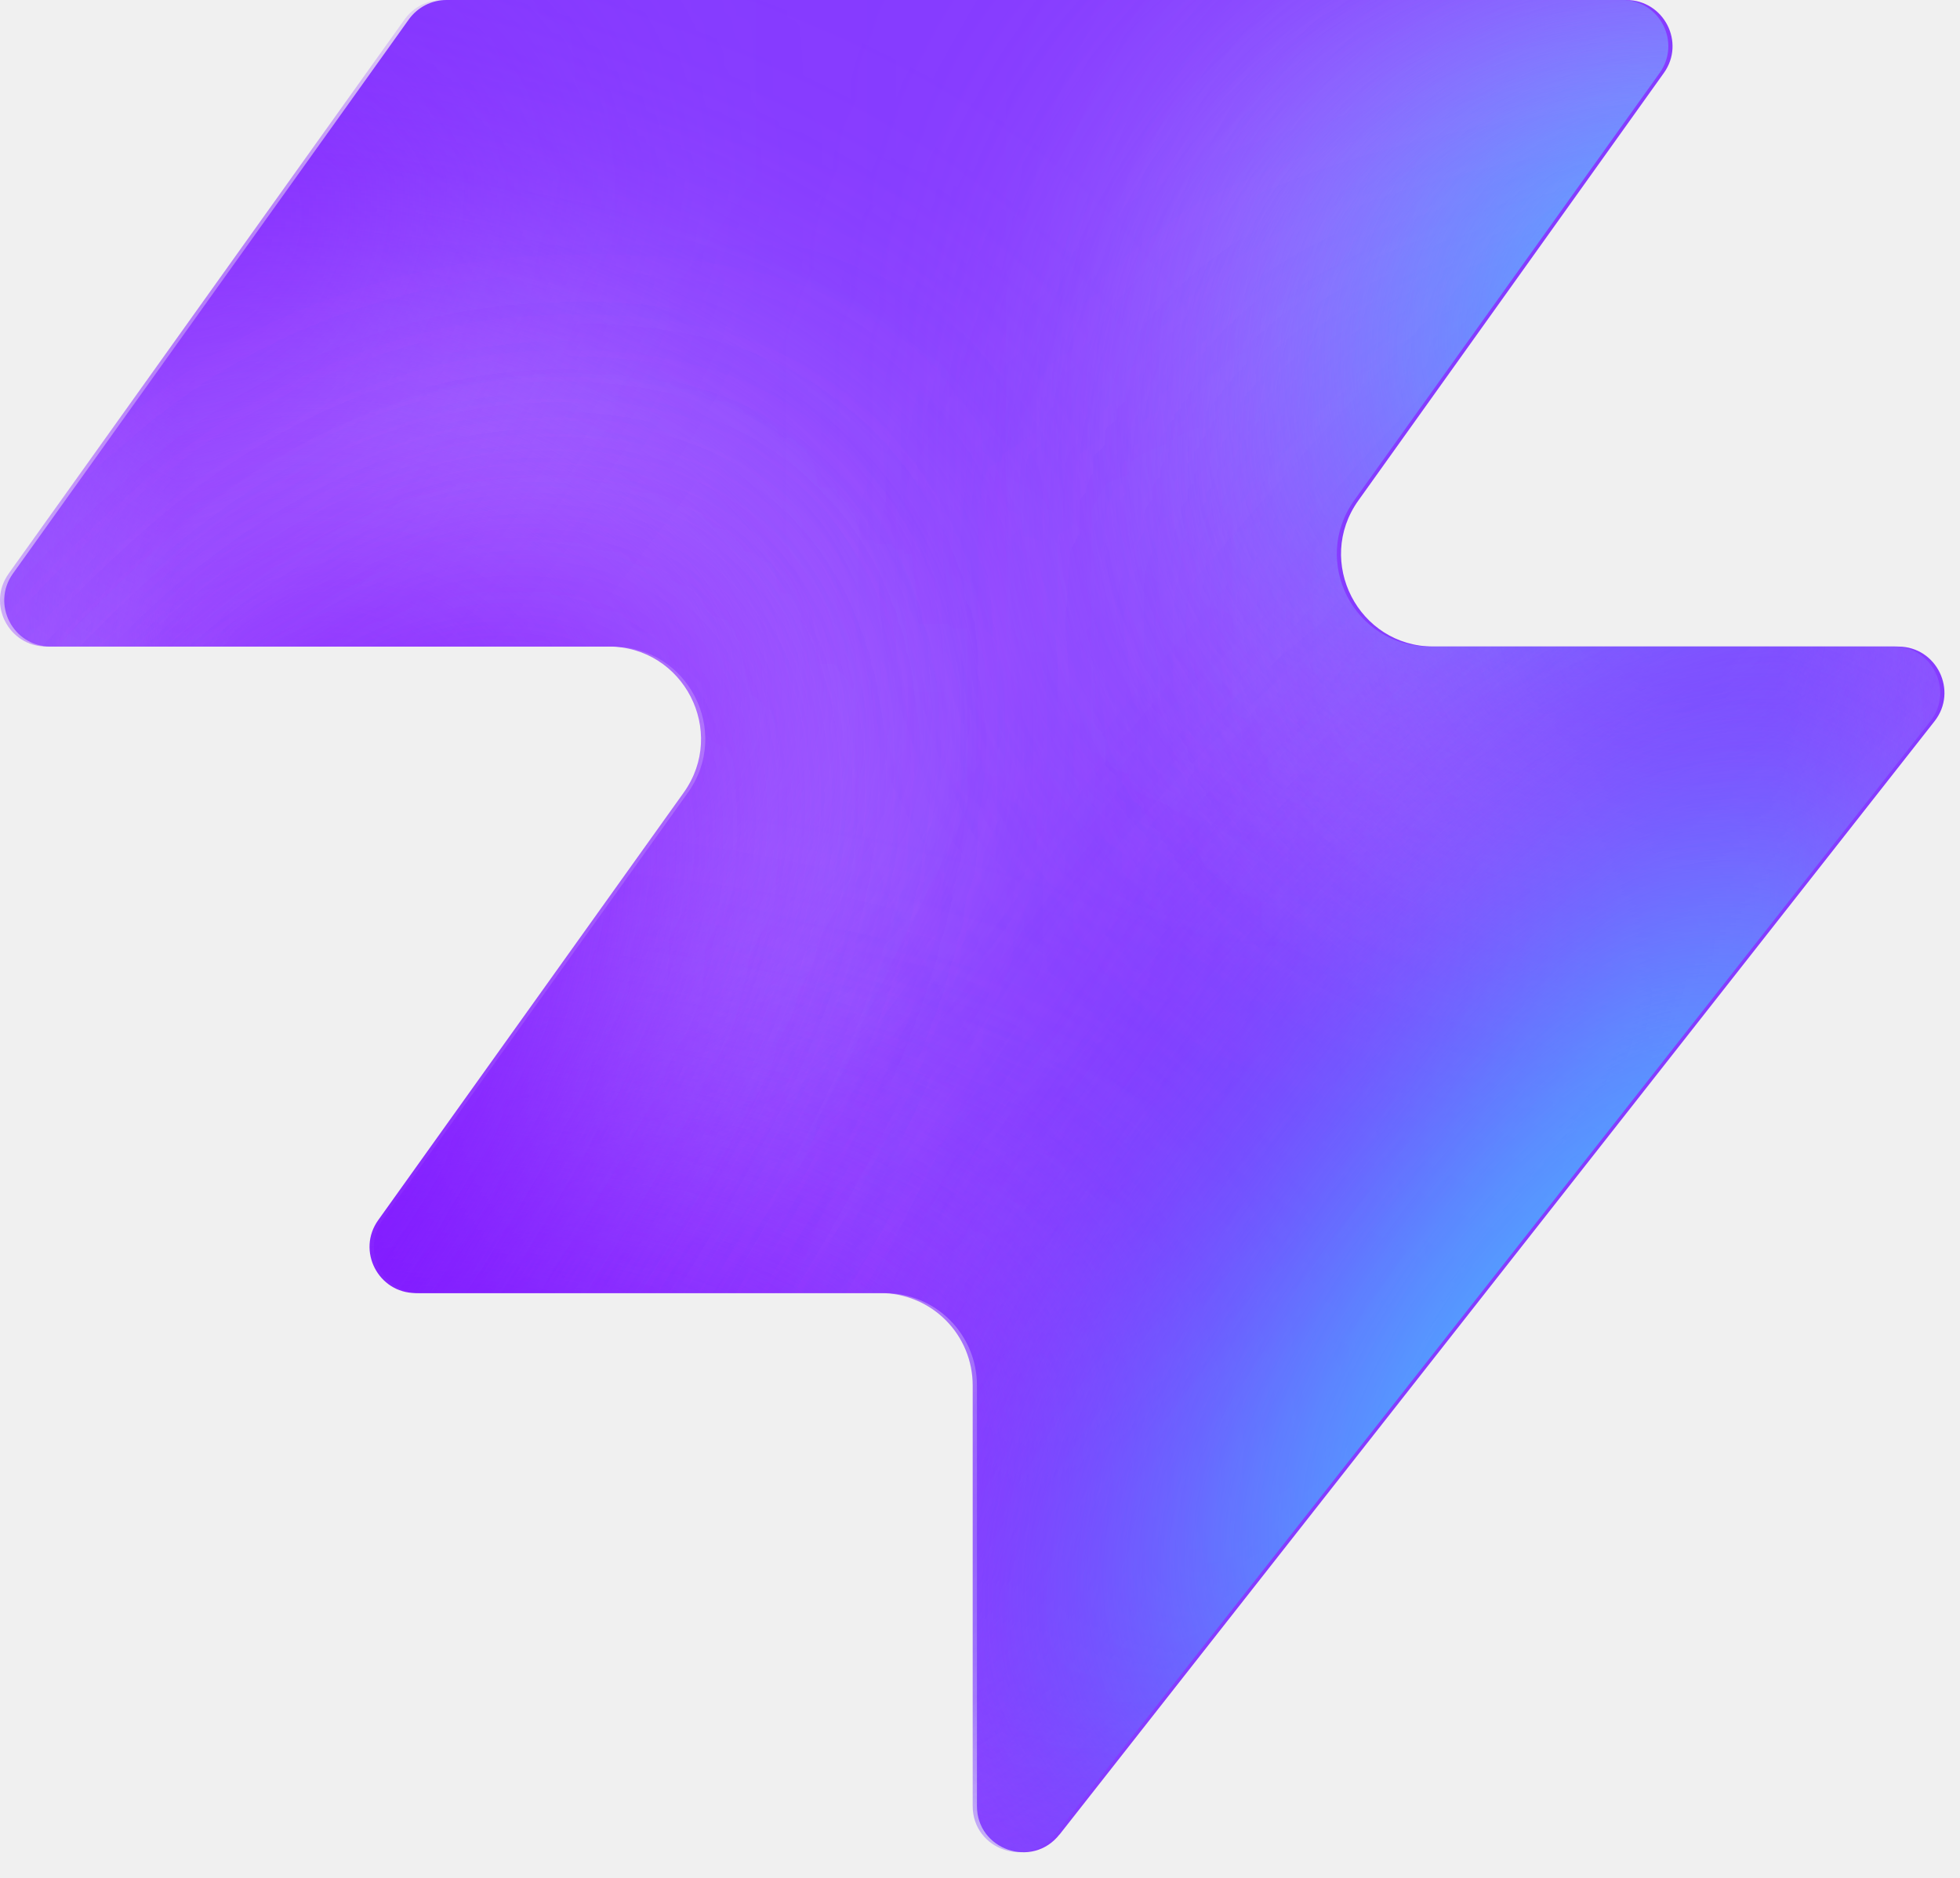
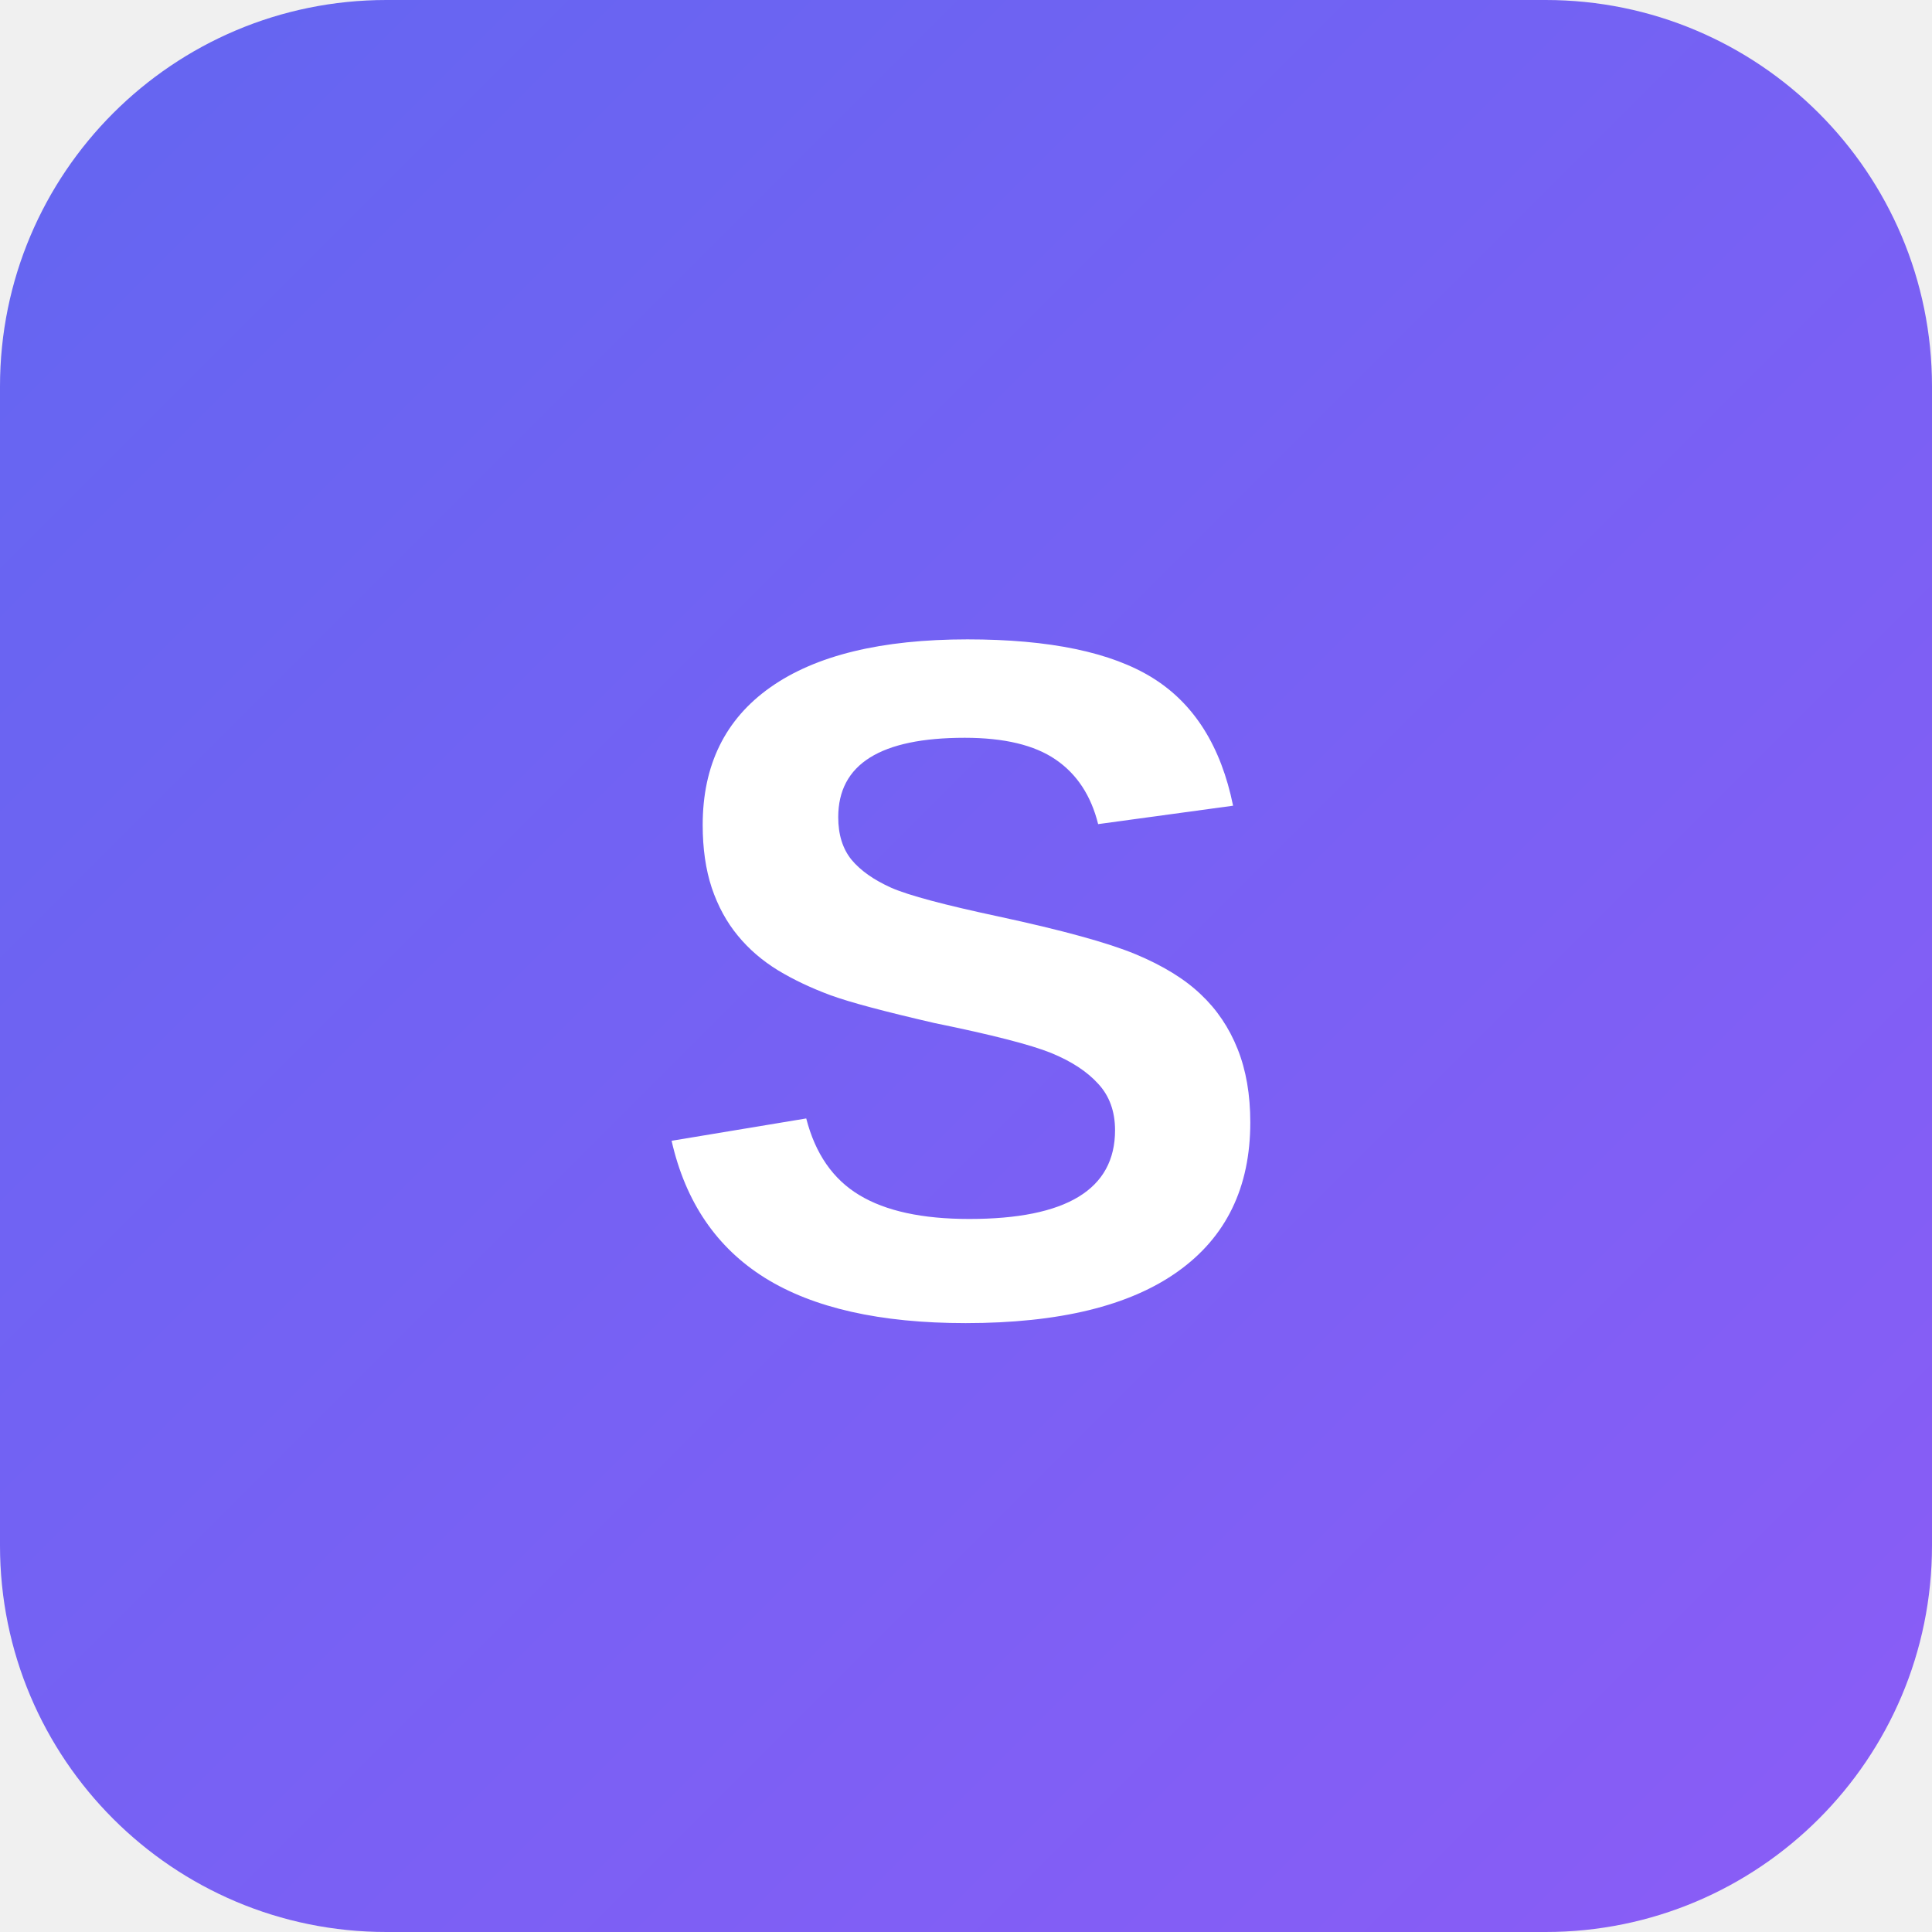
- <svg xmlns="http://www.w3.org/2000/svg" width="48" height="46" fill="none" viewBox="0 0 48 46">
-   <path fill="#863bff" d="M25.946 44.938c-.664.845-2.021.375-2.021-.698V33.937a2.26 2.26 0 0 0-2.262-2.262H10.287c-.92 0-1.456-1.04-.92-1.788l7.48-10.471c1.07-1.497 0-3.578-1.842-3.578H1.237c-.92 0-1.456-1.04-.92-1.788L10.013.474c.214-.297.556-.474.92-.474h28.894c.92 0 1.456 1.04.92 1.788l-7.48 10.471c-1.07 1.498 0 3.579 1.842 3.579h11.377c.943 0 1.473 1.088.89 1.83L25.947 44.94z" style="fill:#863bff;fill:color(display-p3 .525 .23 1);fill-opacity:1" />
-   <mask id="a" width="48" height="46" x="0" y="0" maskUnits="userSpaceOnUse" style="mask-type:alpha">
-     <path fill="#000" d="M25.842 44.938c-.664.844-2.021.375-2.021-.698V33.937a2.26 2.26 0 0 0-2.262-2.262H10.183c-.92 0-1.456-1.04-.92-1.788l7.48-10.471c1.07-1.498 0-3.579-1.842-3.579H1.133c-.92 0-1.456-1.04-.92-1.787L9.91.473c.214-.297.556-.474.92-.474h28.894c.92 0 1.456 1.04.92 1.788l-7.48 10.471c-1.07 1.498 0 3.578 1.842 3.578h11.377c.943 0 1.473 1.088.89 1.832L25.843 44.94z" style="fill:#000;fill-opacity:1" />
-   </mask>
-   <g mask="url(#a)">
-     <g filter="url(#b)">
-       <ellipse cx="5.508" cy="14.704" fill="#ede6ff" rx="5.508" ry="14.704" style="fill:#ede6ff;fill:color(display-p3 .927 .903 1);fill-opacity:1" transform="matrix(.00324 1 1 -.00324 -4.47 31.516)" />
-     </g>
-     <g filter="url(#c)">
-       <ellipse cx="10.399" cy="29.851" fill="#ede6ff" rx="10.399" ry="29.851" style="fill:#ede6ff;fill:color(display-p3 .927 .903 1);fill-opacity:1" transform="matrix(.00324 1 1 -.00324 -39.328 7.883)" />
-     </g>
-     <g filter="url(#d)">
-       <ellipse cx="5.508" cy="30.487" fill="#7e14ff" rx="5.508" ry="30.487" style="fill:#7e14ff;fill:color(display-p3 .492 .077 1);fill-opacity:1" transform="rotate(89.814 -25.913 -14.639)scale(1 -1)" />
-     </g>
-     <g filter="url(#e)">
-       <ellipse cx="5.508" cy="30.599" fill="#7e14ff" rx="5.508" ry="30.599" style="fill:#7e14ff;fill:color(display-p3 .492 .077 1);fill-opacity:1" transform="rotate(89.814 -32.644 -3.334)scale(1 -1)" />
-     </g>
-     <g filter="url(#f)">
-       <ellipse cx="5.508" cy="30.599" fill="#7e14ff" rx="5.508" ry="30.599" style="fill:#7e14ff;fill:color(display-p3 .492 .077 1);fill-opacity:1" transform="matrix(.00324 1 1 -.00324 -34.34 30.47)" />
-     </g>
-     <g filter="url(#g)">
-       <ellipse cx="14.072" cy="22.078" fill="#ede6ff" rx="14.072" ry="22.078" style="fill:#ede6ff;fill:color(display-p3 .927 .903 1);fill-opacity:1" transform="rotate(93.35 24.506 48.493)scale(-1 1)" />
-     </g>
-     <g filter="url(#h)">
-       <ellipse cx="3.47" cy="21.501" fill="#7e14ff" rx="3.47" ry="21.501" style="fill:#7e14ff;fill:color(display-p3 .492 .077 1);fill-opacity:1" transform="rotate(89.009 28.708 47.59)scale(-1 1)" />
-     </g>
-     <g filter="url(#i)">
-       <ellipse cx="3.47" cy="21.501" fill="#7e14ff" rx="3.47" ry="21.501" style="fill:#7e14ff;fill:color(display-p3 .492 .077 1);fill-opacity:1" transform="rotate(89.009 28.708 47.59)scale(-1 1)" />
-     </g>
-     <g filter="url(#j)">
-       <ellipse cx=".387" cy="8.972" fill="#7e14ff" rx="4.407" ry="29.108" style="fill:#7e14ff;fill:color(display-p3 .492 .077 1);fill-opacity:1" transform="rotate(39.51 .387 8.972)" />
-     </g>
-     <g filter="url(#k)">
-       <ellipse cx="47.523" cy="-6.092" fill="#7e14ff" rx="4.407" ry="29.108" style="fill:#7e14ff;fill:color(display-p3 .492 .077 1);fill-opacity:1" transform="rotate(37.892 47.523 -6.092)" />
-     </g>
-     <g filter="url(#l)">
-       <ellipse cx="41.412" cy="6.333" fill="#47bfff" rx="5.971" ry="9.665" style="fill:#47bfff;fill:color(display-p3 .28 .748 1);fill-opacity:1" transform="rotate(37.892 41.412 6.333)" />
-     </g>
-     <g filter="url(#m)">
-       <ellipse cx="-1.879" cy="38.332" fill="#7e14ff" rx="4.407" ry="29.108" style="fill:#7e14ff;fill:color(display-p3 .492 .077 1);fill-opacity:1" transform="rotate(37.892 -1.88 38.332)" />
-     </g>
-     <g filter="url(#n)">
-       <ellipse cx="-1.879" cy="38.332" fill="#7e14ff" rx="4.407" ry="29.108" style="fill:#7e14ff;fill:color(display-p3 .492 .077 1);fill-opacity:1" transform="rotate(37.892 -1.88 38.332)" />
-     </g>
-     <g filter="url(#o)">
-       <ellipse cx="35.651" cy="29.907" fill="#7e14ff" rx="4.407" ry="29.108" style="fill:#7e14ff;fill:color(display-p3 .492 .077 1);fill-opacity:1" transform="rotate(37.892 35.651 29.907)" />
-     </g>
-     <g filter="url(#p)">
-       <ellipse cx="38.418" cy="32.4" fill="#47bfff" rx="5.971" ry="15.297" style="fill:#47bfff;fill:color(display-p3 .28 .748 1);fill-opacity:1" transform="rotate(37.892 38.418 32.4)" />
-     </g>
-   </g>
+ <svg xmlns="http://www.w3.org/2000/svg" viewBox="0 0 100 100">
  <defs>
-     <filter id="b" width="60.045" height="41.654" x="-19.77" y="16.149" color-interpolation-filters="sRGB" filterUnits="userSpaceOnUse">
-       <feFlood flood-opacity="0" result="BackgroundImageFix" />
-       <feBlend in="SourceGraphic" in2="BackgroundImageFix" result="shape" />
-       <feGaussianBlur result="effect1_foregroundBlur_2002_17158" stdDeviation="7.659" />
-     </filter>
-     <filter id="c" width="90.34" height="51.437" x="-54.613" y="-7.533" color-interpolation-filters="sRGB" filterUnits="userSpaceOnUse">
-       <feFlood flood-opacity="0" result="BackgroundImageFix" />
-       <feBlend in="SourceGraphic" in2="BackgroundImageFix" result="shape" />
-       <feGaussianBlur result="effect1_foregroundBlur_2002_17158" stdDeviation="7.659" />
-     </filter>
-     <filter id="d" width="79.355" height="29.4" x="-49.64" y="2.03" color-interpolation-filters="sRGB" filterUnits="userSpaceOnUse">
-       <feFlood flood-opacity="0" result="BackgroundImageFix" />
-       <feBlend in="SourceGraphic" in2="BackgroundImageFix" result="shape" />
-       <feGaussianBlur result="effect1_foregroundBlur_2002_17158" stdDeviation="4.596" />
-     </filter>
-     <filter id="e" width="79.579" height="29.4" x="-45.045" y="20.029" color-interpolation-filters="sRGB" filterUnits="userSpaceOnUse">
-       <feFlood flood-opacity="0" result="BackgroundImageFix" />
-       <feBlend in="SourceGraphic" in2="BackgroundImageFix" result="shape" />
-       <feGaussianBlur result="effect1_foregroundBlur_2002_17158" stdDeviation="4.596" />
-     </filter>
-     <filter id="f" width="79.579" height="29.4" x="-43.513" y="21.178" color-interpolation-filters="sRGB" filterUnits="userSpaceOnUse">
-       <feFlood flood-opacity="0" result="BackgroundImageFix" />
-       <feBlend in="SourceGraphic" in2="BackgroundImageFix" result="shape" />
-       <feGaussianBlur result="effect1_foregroundBlur_2002_17158" stdDeviation="4.596" />
-     </filter>
-     <filter id="g" width="74.749" height="58.852" x="15.756" y="-17.901" color-interpolation-filters="sRGB" filterUnits="userSpaceOnUse">
-       <feFlood flood-opacity="0" result="BackgroundImageFix" />
-       <feBlend in="SourceGraphic" in2="BackgroundImageFix" result="shape" />
-       <feGaussianBlur result="effect1_foregroundBlur_2002_17158" stdDeviation="7.659" />
-     </filter>
-     <filter id="h" width="61.377" height="25.362" x="23.548" y="2.284" color-interpolation-filters="sRGB" filterUnits="userSpaceOnUse">
-       <feFlood flood-opacity="0" result="BackgroundImageFix" />
-       <feBlend in="SourceGraphic" in2="BackgroundImageFix" result="shape" />
-       <feGaussianBlur result="effect1_foregroundBlur_2002_17158" stdDeviation="4.596" />
-     </filter>
-     <filter id="i" width="61.377" height="25.362" x="23.548" y="2.284" color-interpolation-filters="sRGB" filterUnits="userSpaceOnUse">
-       <feFlood flood-opacity="0" result="BackgroundImageFix" />
-       <feBlend in="SourceGraphic" in2="BackgroundImageFix" result="shape" />
-       <feGaussianBlur result="effect1_foregroundBlur_2002_17158" stdDeviation="4.596" />
-     </filter>
-     <filter id="j" width="56.045" height="63.649" x="-27.636" y="-22.853" color-interpolation-filters="sRGB" filterUnits="userSpaceOnUse">
-       <feFlood flood-opacity="0" result="BackgroundImageFix" />
-       <feBlend in="SourceGraphic" in2="BackgroundImageFix" result="shape" />
-       <feGaussianBlur result="effect1_foregroundBlur_2002_17158" stdDeviation="4.596" />
-     </filter>
-     <filter id="k" width="54.814" height="64.646" x="20.116" y="-38.415" color-interpolation-filters="sRGB" filterUnits="userSpaceOnUse">
-       <feFlood flood-opacity="0" result="BackgroundImageFix" />
-       <feBlend in="SourceGraphic" in2="BackgroundImageFix" result="shape" />
-       <feGaussianBlur result="effect1_foregroundBlur_2002_17158" stdDeviation="4.596" />
-     </filter>
-     <filter id="l" width="33.541" height="35.313" x="24.641" y="-11.323" color-interpolation-filters="sRGB" filterUnits="userSpaceOnUse">
-       <feFlood flood-opacity="0" result="BackgroundImageFix" />
-       <feBlend in="SourceGraphic" in2="BackgroundImageFix" result="shape" />
-       <feGaussianBlur result="effect1_foregroundBlur_2002_17158" stdDeviation="4.596" />
-     </filter>
-     <filter id="m" width="54.814" height="64.646" x="-29.286" y="6.009" color-interpolation-filters="sRGB" filterUnits="userSpaceOnUse">
-       <feFlood flood-opacity="0" result="BackgroundImageFix" />
-       <feBlend in="SourceGraphic" in2="BackgroundImageFix" result="shape" />
-       <feGaussianBlur result="effect1_foregroundBlur_2002_17158" stdDeviation="4.596" />
-     </filter>
-     <filter id="n" width="54.814" height="64.646" x="-29.286" y="6.009" color-interpolation-filters="sRGB" filterUnits="userSpaceOnUse">
-       <feFlood flood-opacity="0" result="BackgroundImageFix" />
-       <feBlend in="SourceGraphic" in2="BackgroundImageFix" result="shape" />
-       <feGaussianBlur result="effect1_foregroundBlur_2002_17158" stdDeviation="4.596" />
-     </filter>
-     <filter id="o" width="54.814" height="64.646" x="8.244" y="-2.416" color-interpolation-filters="sRGB" filterUnits="userSpaceOnUse">
-       <feFlood flood-opacity="0" result="BackgroundImageFix" />
-       <feBlend in="SourceGraphic" in2="BackgroundImageFix" result="shape" />
-       <feGaussianBlur result="effect1_foregroundBlur_2002_17158" stdDeviation="4.596" />
-     </filter>
-     <filter id="p" width="39.409" height="43.623" x="18.713" y="10.588" color-interpolation-filters="sRGB" filterUnits="userSpaceOnUse">
-       <feFlood flood-opacity="0" result="BackgroundImageFix" />
-       <feBlend in="SourceGraphic" in2="BackgroundImageFix" result="shape" />
-       <feGaussianBlur result="effect1_foregroundBlur_2002_17158" stdDeviation="4.596" />
-     </filter>
+     <linearGradient id="g" x1="0%" y1="0%" x2="100%" y2="100%">
+       <stop offset="0%" stop-color="#6366F1" />
+       <stop offset="100%" stop-color="#8B5CF6" />
+     </linearGradient>
  </defs>
+   <rect width="100" height="100" rx="20" fill="url(#g)" />
+   <text x="50" y="68" font-family="Arial,sans-serif" font-size="50" font-weight="bold" fill="white" text-anchor="middle">S</text>
</svg>
